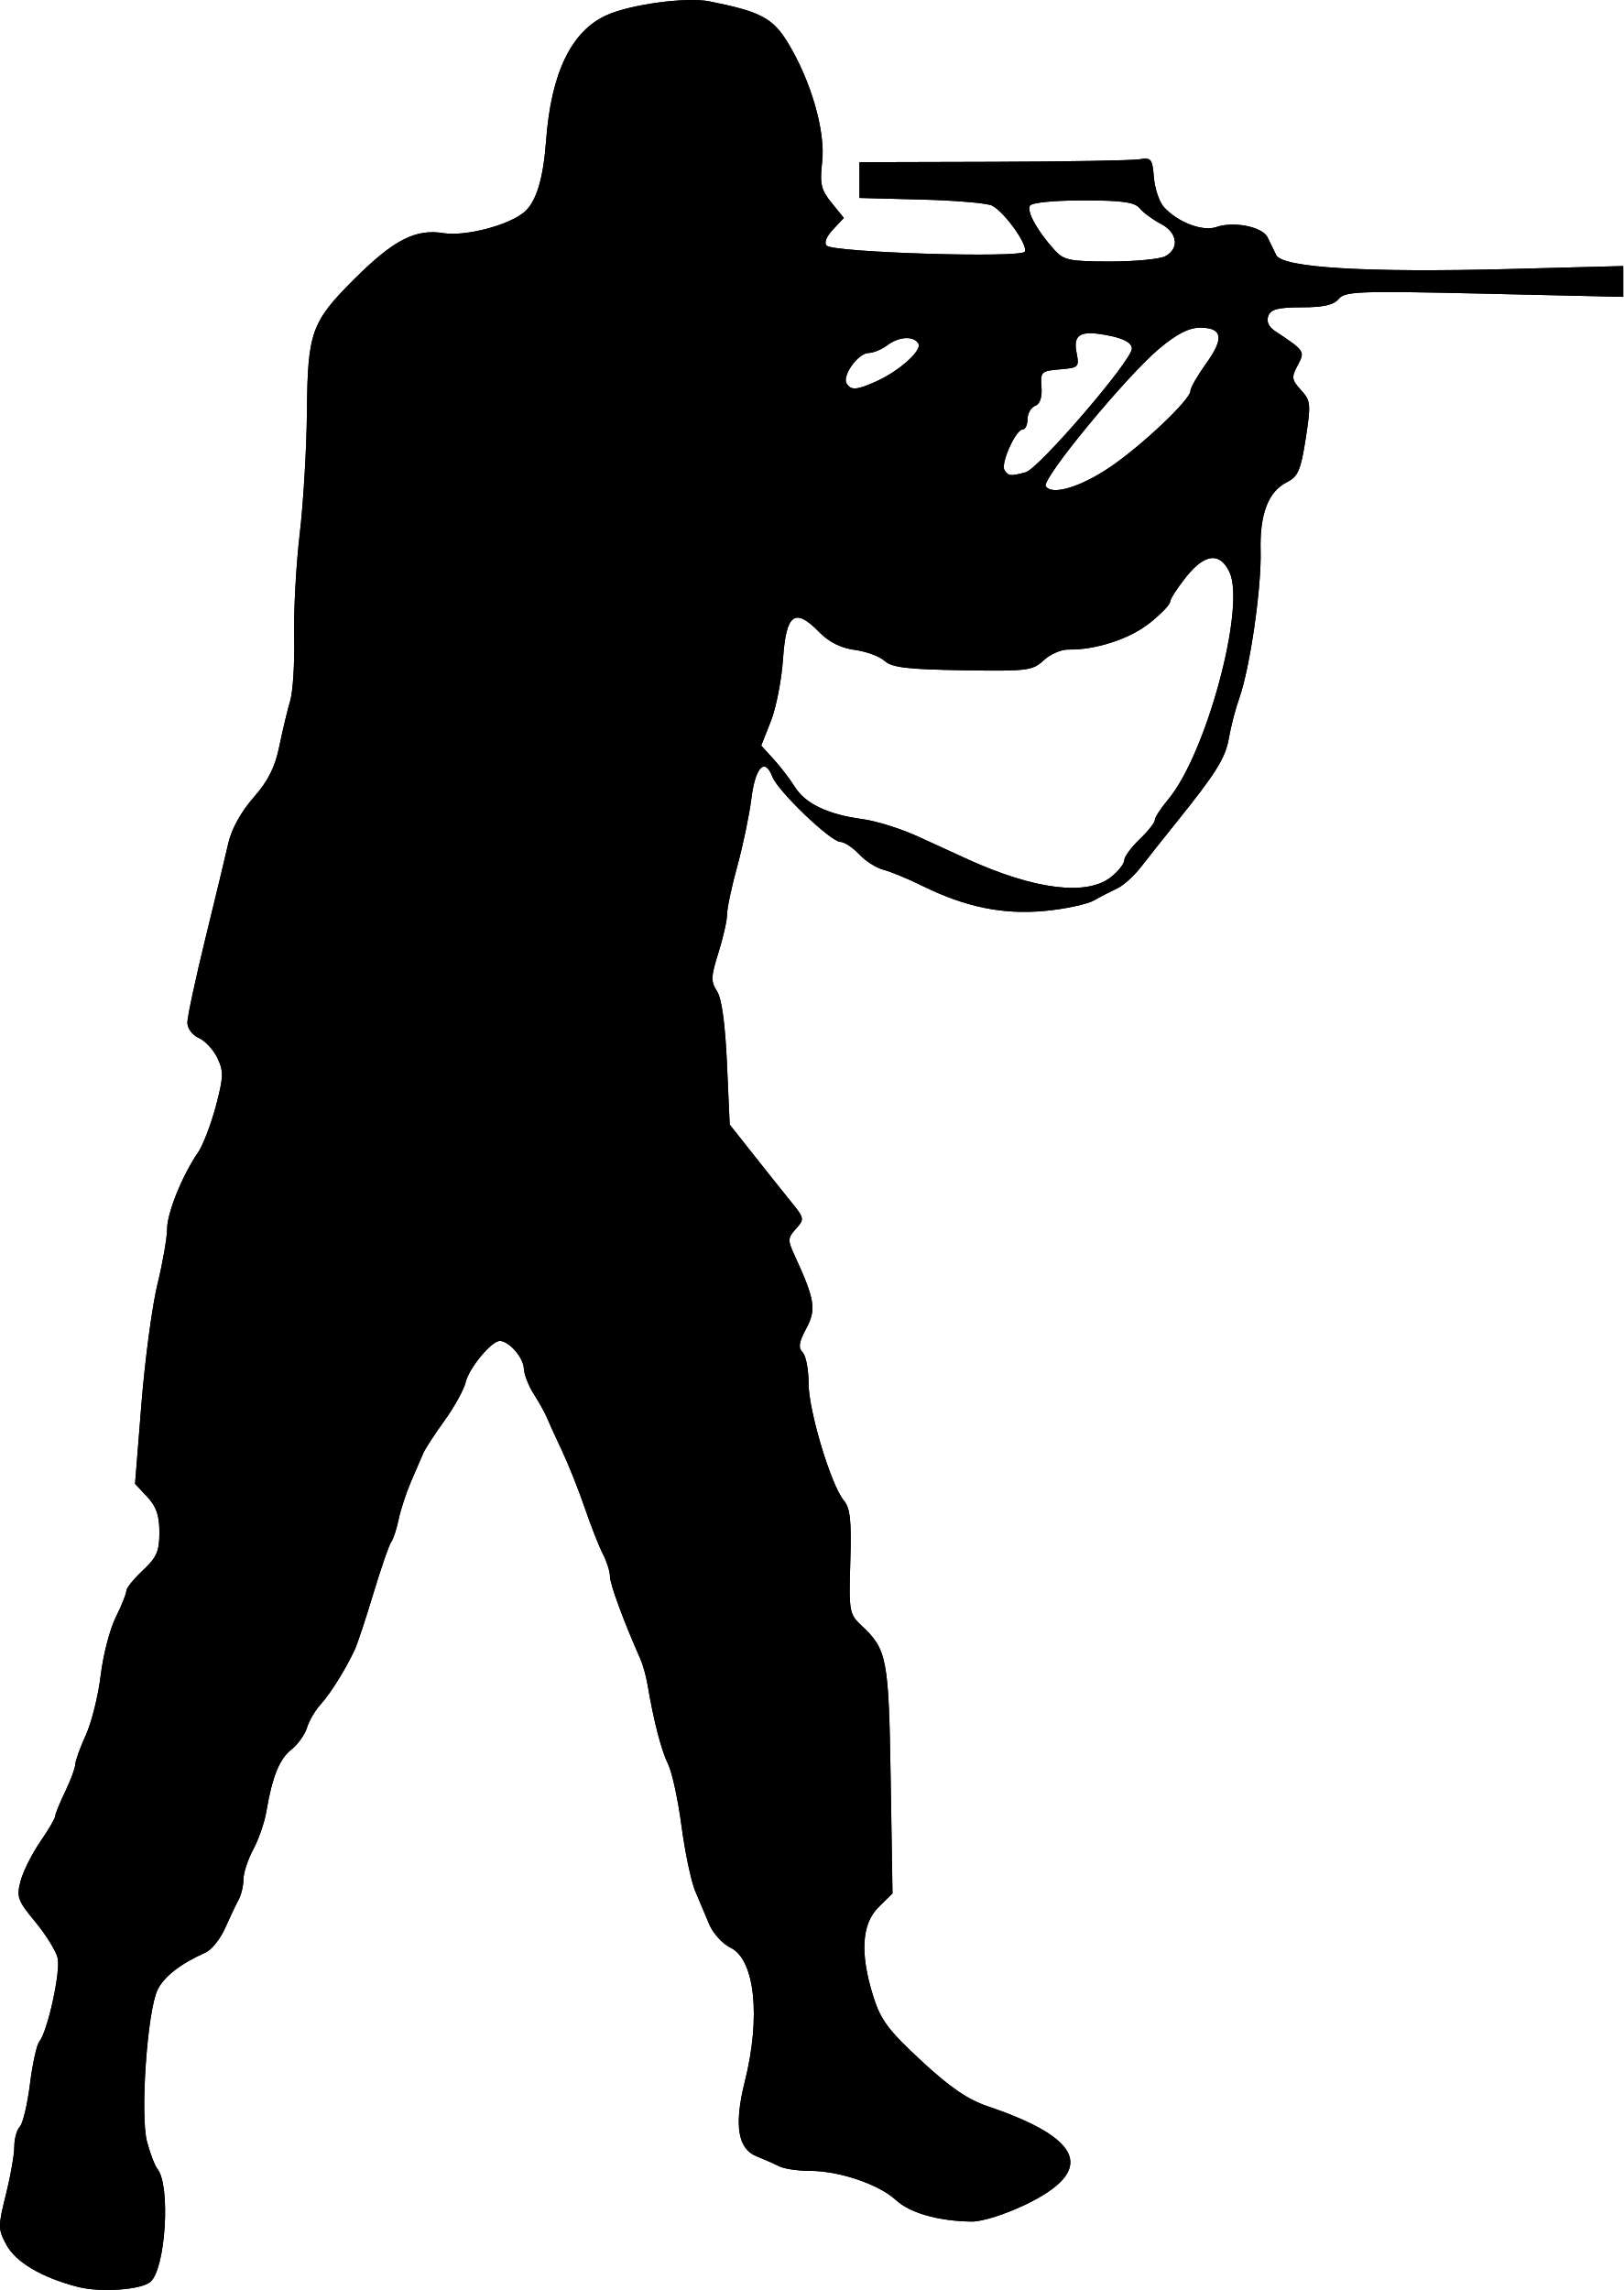
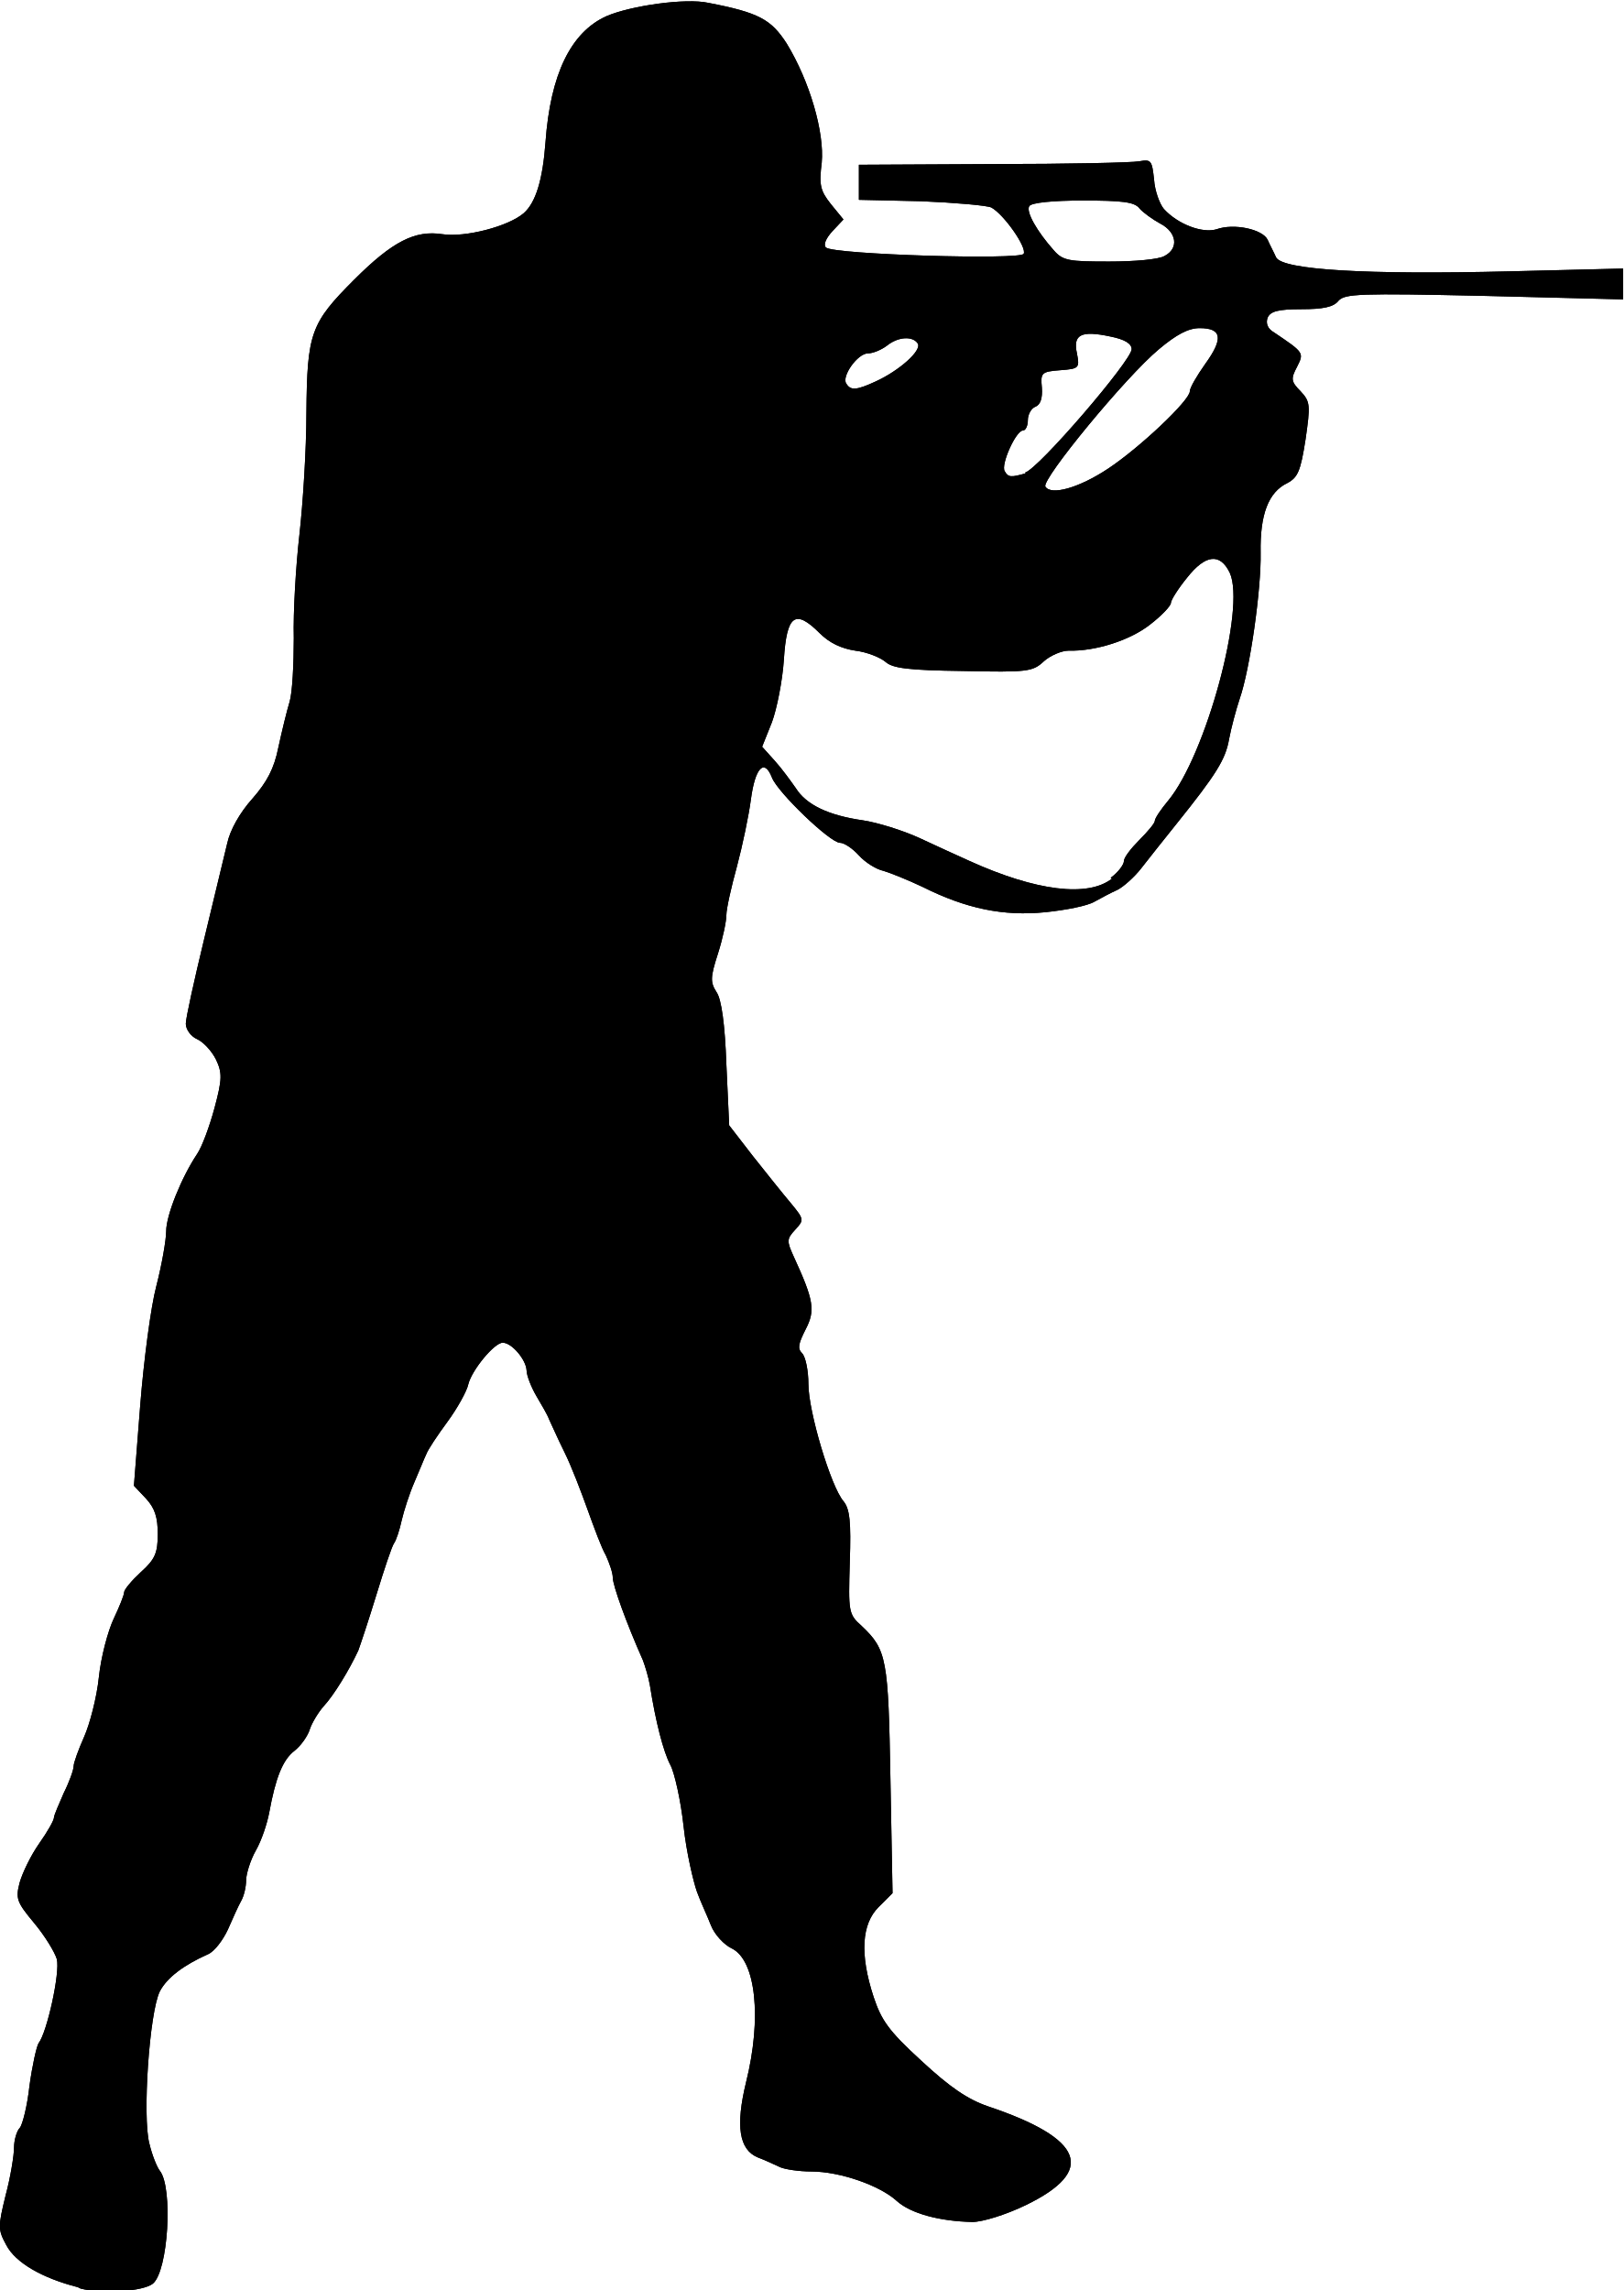
- <svg xmlns="http://www.w3.org/2000/svg" id="svg2367" viewBox="0 0 231.51 326.59" version="1.0">
-   <path id="path2376" style="fill:#000000" d="m11.118 326.15c-5.116-1.31-8.87-3.52-10.206-6-1.201-2.23-1.206-2.64-0.073-7.15 0.661-2.63 1.202-5.72 1.202-6.85 0-1.14 0.352-2.42 0.783-2.85 0.431-0.43 1.081-3.16 1.445-6.05 0.364-2.9 0.963-5.64 1.33-6.08 1.203-1.46 3.088-10.08 2.615-11.96-0.254-1.01-1.695-3.33-3.202-5.15-2.496-3.01-2.681-3.53-2.075-5.8 0.366-1.37 1.621-3.88 2.789-5.58 1.168-1.69 2.135-3.35 2.149-3.68 0.013-0.33 0.656-1.9 1.428-3.5 0.771-1.6 1.414-3.33 1.427-3.85 0.014-0.52 0.697-2.42 1.518-4.22 0.821-1.81 1.772-5.63 2.113-8.5 0.342-2.87 1.304-6.59 2.138-8.26 0.835-1.68 1.517-3.38 1.517-3.78s1.062-1.72 2.36-2.93c1.976-1.85 2.36-2.73 2.36-5.42 0-2.4-0.444-3.7-1.738-5.07l-1.739-1.85 0.919-11.46c0.505-6.31 1.533-13.97 2.283-17.03 0.751-3.06 1.365-6.58 1.365-7.82 0-2.3 2.173-7.69 4.428-10.97 0.698-1.02 1.834-3.98 2.526-6.57 1.102-4.14 1.131-4.98 0.234-6.87-0.562-1.18-1.756-2.47-2.653-2.86-0.905-0.4-1.635-1.37-1.641-2.18-0.005-0.8 1.15-6.2 2.567-11.99s2.902-11.96 3.3-13.71c0.444-1.95 1.824-4.43 3.567-6.41 2.097-2.38 3.065-4.31 3.69-7.35 0.466-2.26 1.165-5.19 1.553-6.492 0.388-1.307 0.638-5.392 0.556-9.077-0.082-3.686 0.276-10.296 0.796-14.689 0.519-4.393 0.982-12.236 1.027-17.428 0.099-11.357 0.621-12.809 6.83-18.989 5.543-5.517 8.655-7.114 12.626-6.48 3.159 0.506 9.393-1.127 11.579-3.032 1.684-1.468 2.675-4.739 3.072-10.134 0.715-9.734 3.637-15.738 8.744-17.964 3.492-1.523 11.337-2.561 14.533-1.924 7.27 1.447 9.03 2.365 11.15 5.814 3.32 5.401 5.44 12.689 4.95 17.037-0.36 3.212-0.17 4.018 1.34 5.881l1.75 2.159-1.56 1.663c-0.95 1.01-1.29 1.911-0.88 2.294 1.06 0.983 27.66 1.791 28.24 0.858 0.53-0.864-2.8-5.584-4.65-6.57-0.65-0.35-5.18-0.74-10.05-0.867l-8.87-0.23v-2.548-2.549l19.06-0.053c10.49-0.03 19.88-0.193 20.88-0.363 1.66-0.283 1.84-0.056 2.05 2.595 0.13 1.598 0.77 3.492 1.42 4.209 1.97 2.18 5.53 3.541 7.49 2.859 2.47-0.862 6.57-0.041 7.3 1.464 0.34 0.699 0.9 1.843 1.24 2.542 0.88 1.802 12.9 2.516 33.33 1.98l16.16-0.424v2.197 2.197l-19.79-0.455c-17.87-0.411-19.89-0.338-20.79 0.747-0.72 0.869-2.18 1.201-5.28 1.201-3.35 0-4.4 0.268-4.76 1.218-0.3 0.775 0.04 1.556 0.93 2.147 4.31 2.867 4.33 2.893 3.25 4.915-0.91 1.702-0.86 2.055 0.48 3.523 1.39 1.524 1.43 1.978 0.67 6.92-0.7 4.5-1.1 5.423-2.64 6.193-2.7 1.348-3.93 4.541-3.79 9.86 0.14 5.182-1.51 16.614-3.02 20.9-0.55 1.536-1.22 4.106-1.49 5.696-0.5 2.91-1.79 4.97-7.52 12.1-1.71 2.12-3.95 4.94-4.97 6.27-1.02 1.32-2.56 2.72-3.42 3.11-0.86 0.4-2.36 1.17-3.33 1.73-0.97 0.55-4.13 1.23-7.02 1.5-5.97 0.56-11.32-0.54-17.47-3.57-2.06-1.02-4.57-2.05-5.56-2.3-1-0.25-2.56-1.25-3.46-2.21-0.91-0.97-2.11-1.76-2.66-1.76-1.38 0-8.92-7.23-9.72-9.31-1.07-2.79-2.42-1.37-2.99 3.14-0.29 2.33-1.19 6.64-1.99 9.57-0.81 2.93-1.47 6.04-1.47 6.9s-0.55 3.32-1.23 5.48c-1.08 3.42-1.11 4.12-0.21 5.51 0.68 1.04 1.16 4.6 1.42 10.3l0.39 8.72 3.44 4.35c1.9 2.4 4.31 5.43 5.37 6.73 1.85 2.28 1.87 2.43 0.63 3.79-1.17 1.3-1.19 1.62-0.18 3.8 2.89 6.26 3.12 7.71 1.66 10.41-1.05 1.95-1.17 2.74-0.52 3.4 0.47 0.46 0.85 2.46 0.85 4.43 0 3.9 3.21 14.56 5.04 16.72 0.9 1.07 1.09 2.85 0.91 8.73-0.21 7.13-0.16 7.44 1.65 9.14 3.6 3.38 3.84 4.66 4.11 21.94l0.26 16.21-1.99 1.96c-2.42 2.39-2.67 6.65-0.74 12.76 1.05 3.33 2.14 4.8 6.83 9.14 4.07 3.78 6.64 5.54 9.46 6.49 13.71 4.63 15.46 9.21 5.37 14.05-2.91 1.39-6.17 2.42-7.64 2.4-4.69-0.06-8.81-1.22-10.78-3.05-2.42-2.25-8.09-4.18-12.25-4.18-1.74 0-3.72-0.29-4.41-0.65-0.7-0.35-2.15-0.99-3.22-1.42-2.71-1.06-3.25-4.47-1.69-10.68 2.31-9.22 1.43-17.41-2.04-19.08-1.11-0.53-2.46-2-3.01-3.26-0.54-1.27-1.462-3.45-2.043-4.85s-1.455-5.57-1.943-9.28-1.348-7.66-1.912-8.79c-0.958-1.92-2.078-6.25-2.931-11.34-0.201-1.2-0.656-2.83-1.01-3.63-2.385-5.38-4.34-10.68-4.344-11.78-0.003-0.71-0.455-2.15-1.006-3.21-0.551-1.05-1.708-3.99-2.572-6.53s-2.343-6.25-3.287-8.25-1.912-4.12-2.152-4.72c-0.239-0.6-1.061-2.07-1.826-3.27s-1.415-2.86-1.444-3.7c-0.054-1.55-2.127-3.92-3.424-3.92-1.198 0-4.402 3.87-4.877 5.9-0.246 1.04-1.597 3.49-3.002 5.44s-2.765 4.03-3.021 4.63c-0.257 0.6-1.035 2.4-1.73 4-0.694 1.59-1.501 4.05-1.792 5.44-0.291 1.4-0.774 2.87-1.073 3.27s-1.431 3.67-2.516 7.26c-1.085 3.6-2.271 7.19-2.636 7.99-1.254 2.75-3.491 6.35-4.901 7.89-0.777 0.85-1.658 2.35-1.957 3.34-0.3 0.98-1.294 2.38-2.21 3.1-1.712 1.34-2.744 3.89-3.576 8.82-0.261 1.56-1.106 4-1.876 5.44-0.771 1.44-1.401 3.36-1.401 4.27s-0.311 2.22-0.691 2.91c-0.38 0.7-1.247 2.52-1.927 4.05-0.679 1.53-1.921 3.09-2.758 3.46-3.565 1.58-5.943 3.43-6.869 5.33-1.474 3.03-2.504 17.92-1.5 21.68 0.449 1.68 1.111 3.41 1.47 3.85 1.933 2.36 1.178 14.34-1.017 16.14-1.37 1.13-7.124 1.52-10.308 0.7zm147.31-201.05c1.05-0.82 1.91-1.91 1.91-2.4 0-0.5 0.98-1.84 2.18-2.99s2.18-2.39 2.18-2.75c0-0.37 0.85-1.68 1.89-2.92 5.44-6.46 11.11-27.488 8.76-32.452-1.36-2.876-3.49-2.65-6.15 0.652-1.28 1.592-2.32 3.212-2.32 3.601 0 0.39-1.33 1.763-2.96 3.051-2.84 2.248-7.71 3.825-11.56 3.743-1-0.021-2.58 0.671-3.51 1.537-1.59 1.475-2.33 1.566-11.54 1.418-7.89-0.127-10.1-0.391-11.14-1.332-0.71-0.646-2.63-1.354-4.27-1.573-1.98-0.266-3.66-1.111-5.07-2.546-3.46-3.544-4.71-2.621-5.15 3.801-0.2 2.991-0.98 7-1.74 8.92l-1.37 3.47 1.79 1.97c0.99 1.09 2.34 2.85 3.01 3.93 1.47 2.37 4.72 3.93 9.58 4.58 1.99 0.26 5.59 1.39 7.98 2.49 2.4 1.1 5.62 2.58 7.16 3.28 9.49 4.3 16.91 5.22 20.34 2.52zm-0.27-58.376c4.52-3.016 11.62-9.717 11.62-10.962 0-0.453 1.01-2.21 2.23-3.903 2.61-3.601 2.36-5.126-0.83-5.126-1.61 0-3.33 0.877-5.84 2.977-4.7 3.937-16.82 18.62-16.19 19.628 0.83 1.343 4.83 0.184 9.01-2.614zm-11.88 0.631c1.87-0.501 15.15-15.954 15.15-17.624 0-0.795-0.98-1.385-3.04-1.819-4.21-0.888-5.39-0.311-4.85 2.375 0.41 2.068 0.31 2.167-2.37 2.388-2.66 0.218-2.8 0.351-2.63 2.515 0.11 1.478-0.21 2.432-0.91 2.7-0.6 0.229-1.08 1.079-1.08 1.891 0 0.811-0.32 1.475-0.7 1.475-0.98 0-3.16 4.854-2.59 5.772 0.53 0.87 0.87 0.906 3.02 0.327zm-21.31-12.961c3.31-1.49 6.6-4.45 6.01-5.403-0.69-1.126-2.77-1.005-4.45 0.26-0.77 0.586-1.97 1.077-2.66 1.089-1.48 0.028-3.8 3.255-3.12 4.348 0.62 1.014 1.44 0.957 4.22-0.294zm41.23-17.853c2.06-1.101 1.74-3.397-0.65-4.628-1.12-0.583-2.47-1.572-2.99-2.197-0.74-0.891-2.49-1.137-8.07-1.137-4.17 0-7.33 0.314-7.6 0.758-0.5 0.807 1.07 3.634 3.51 6.322 1.33 1.46 2.17 1.634 7.94 1.634 3.55 0 7.09-0.339 7.86-0.752z" />
-   <path id="path7331" style="fill:#000000" d="m11.118 326.15c-5.116-1.31-8.87-3.52-10.206-6-1.201-2.23-1.206-2.64-0.073-7.15 0.661-2.63 1.202-5.72 1.202-6.85 0-1.14 0.352-2.42 0.783-2.85 0.431-0.43 1.081-3.16 1.445-6.05 0.364-2.9 0.963-5.64 1.33-6.08 1.203-1.46 3.088-10.08 2.615-11.96-0.254-1.01-1.695-3.33-3.202-5.15-2.496-3.01-2.681-3.53-2.075-5.8 0.366-1.37 1.621-3.88 2.789-5.58 1.168-1.69 2.135-3.35 2.149-3.68 0.013-0.33 0.656-1.9 1.428-3.5 0.771-1.6 1.414-3.33 1.427-3.85 0.014-0.52 0.697-2.42 1.518-4.22 0.821-1.81 1.772-5.63 2.113-8.5 0.342-2.87 1.304-6.59 2.138-8.26 0.835-1.68 1.517-3.38 1.517-3.78s1.062-1.72 2.36-2.93c1.976-1.85 2.36-2.73 2.36-5.42 0-2.4-0.444-3.7-1.738-5.07l-1.739-1.85 0.919-11.46c0.505-6.31 1.533-13.97 2.283-17.03 0.751-3.06 1.365-6.58 1.365-7.82 0-2.3 2.173-7.69 4.428-10.97 0.698-1.02 1.834-3.98 2.526-6.57 1.102-4.14 1.131-4.98 0.234-6.87-0.562-1.18-1.756-2.47-2.653-2.86-0.905-0.4-1.635-1.37-1.641-2.18-0.005-0.8 1.15-6.2 2.567-11.99s2.902-11.96 3.3-13.71c0.444-1.95 1.824-4.43 3.567-6.41 2.097-2.38 3.065-4.31 3.69-7.35 0.466-2.26 1.165-5.19 1.553-6.492 0.388-1.307 0.638-5.392 0.556-9.077-0.082-3.686 0.276-10.296 0.796-14.689 0.519-4.393 0.982-12.236 1.027-17.428 0.099-11.357 0.621-12.809 6.83-18.989 5.543-5.517 8.655-7.114 12.626-6.48 3.159 0.506 9.393-1.127 11.579-3.032 1.684-1.468 2.675-4.739 3.072-10.134 0.715-9.734 3.637-15.738 8.744-17.964 3.492-1.523 11.337-2.561 14.533-1.924 7.27 1.447 9.03 2.365 11.15 5.814 3.32 5.401 5.44 12.689 4.95 17.037-0.36 3.212-0.17 4.018 1.34 5.881l1.75 2.159-1.56 1.663c-0.95 1.01-1.29 1.911-0.88 2.294 1.06 0.983 27.66 1.791 28.24 0.858 0.53-0.864-2.8-5.584-4.65-6.57-0.65-0.35-5.18-0.74-10.05-0.867l-8.87-0.23v-2.548-2.549l19.06-0.053c10.49-0.03 19.88-0.193 20.88-0.363 1.66-0.283 1.84-0.056 2.05 2.595 0.13 1.598 0.77 3.492 1.42 4.209 1.97 2.18 5.53 3.541 7.49 2.859 2.47-0.862 6.57-0.041 7.3 1.464 0.34 0.699 0.9 1.843 1.24 2.542 0.88 1.802 12.9 2.516 33.33 1.98l16.16-0.424v2.197 2.197l-19.79-0.455c-17.87-0.411-19.89-0.338-20.79 0.747-0.72 0.869-2.18 1.201-5.28 1.201-3.35 0-4.4 0.268-4.76 1.218-0.3 0.775 0.04 1.556 0.93 2.147 4.31 2.867 4.33 2.893 3.25 4.915-0.91 1.702-0.86 2.055 0.48 3.523 1.39 1.524 1.43 1.978 0.67 6.92-0.7 4.5-1.1 5.423-2.64 6.193-2.7 1.348-3.93 4.541-3.79 9.86 0.14 5.182-1.51 16.614-3.02 20.9-0.55 1.536-1.22 4.106-1.49 5.696-0.5 2.91-1.79 4.97-7.52 12.1-1.71 2.12-3.95 4.94-4.97 6.27-1.02 1.32-2.56 2.72-3.42 3.11-0.86 0.4-2.36 1.17-3.33 1.73-0.97 0.55-4.13 1.23-7.02 1.5-5.97 0.56-11.32-0.54-17.47-3.57-2.06-1.02-4.57-2.05-5.56-2.3-1-0.25-2.56-1.25-3.46-2.21-0.91-0.97-2.11-1.76-2.66-1.76-1.38 0-8.92-7.23-9.72-9.31-1.07-2.79-2.42-1.37-2.99 3.14-0.29 2.33-1.19 6.64-1.99 9.57-0.81 2.93-1.47 6.04-1.47 6.9s-0.55 3.32-1.23 5.48c-1.08 3.42-1.11 4.12-0.21 5.51 0.68 1.04 1.16 4.6 1.42 10.3l0.39 8.72 3.44 4.35c1.9 2.4 4.31 5.43 5.37 6.73 1.85 2.28 1.87 2.43 0.63 3.79-1.17 1.3-1.19 1.62-0.18 3.8 2.89 6.26 3.12 7.71 1.66 10.41-1.05 1.95-1.17 2.74-0.52 3.4 0.47 0.46 0.85 2.46 0.85 4.43 0 3.9 3.21 14.56 5.04 16.72 0.9 1.07 1.09 2.85 0.91 8.73-0.21 7.13-0.16 7.44 1.65 9.14 3.6 3.38 3.84 4.66 4.11 21.94l0.26 16.21-1.99 1.96c-2.42 2.39-2.67 6.65-0.74 12.76 1.05 3.33 2.14 4.8 6.83 9.14 4.07 3.78 6.64 5.54 9.46 6.49 13.71 4.63 15.46 9.21 5.37 14.05-2.91 1.39-6.17 2.42-7.64 2.4-4.69-0.06-8.81-1.22-10.78-3.05-2.42-2.25-8.09-4.18-12.25-4.18-1.74 0-3.72-0.29-4.41-0.65-0.7-0.35-2.15-0.99-3.22-1.42-2.71-1.06-3.25-4.47-1.69-10.68 2.31-9.22 1.43-17.41-2.04-19.08-1.11-0.53-2.46-2-3.01-3.26-0.54-1.27-1.462-3.45-2.043-4.85s-1.455-5.57-1.943-9.28-1.348-7.66-1.912-8.79c-0.958-1.92-2.078-6.25-2.931-11.34-0.201-1.2-0.656-2.83-1.01-3.63-2.385-5.38-4.34-10.68-4.344-11.78-0.003-0.71-0.455-2.15-1.006-3.21-0.551-1.05-1.708-3.99-2.572-6.53s-2.343-6.25-3.287-8.25-1.912-4.12-2.152-4.72c-0.239-0.6-1.061-2.07-1.826-3.27s-1.415-2.86-1.444-3.7c-0.054-1.55-2.127-3.92-3.424-3.92-1.198 0-4.402 3.87-4.877 5.9-0.246 1.04-1.597 3.49-3.002 5.44s-2.765 4.03-3.021 4.63c-0.257 0.6-1.035 2.4-1.73 4-0.694 1.59-1.501 4.05-1.792 5.44-0.291 1.4-0.774 2.87-1.073 3.27s-1.431 3.67-2.516 7.26c-1.085 3.6-2.271 7.19-2.636 7.99-1.254 2.75-3.491 6.35-4.901 7.89-0.777 0.85-1.658 2.35-1.957 3.34-0.3 0.98-1.294 2.38-2.21 3.1-1.712 1.34-2.744 3.89-3.576 8.82-0.261 1.56-1.106 4-1.876 5.44-0.771 1.44-1.401 3.36-1.401 4.27s-0.311 2.22-0.691 2.91c-0.38 0.7-1.247 2.52-1.927 4.05-0.679 1.53-1.921 3.09-2.758 3.46-3.565 1.58-5.943 3.43-6.869 5.33-1.474 3.03-2.504 17.92-1.5 21.68 0.449 1.68 1.111 3.41 1.47 3.85 1.933 2.36 1.178 14.34-1.017 16.14-1.37 1.13-7.124 1.52-10.308 0.7zm147.31-201.05c1.05-0.82 1.91-1.91 1.91-2.4 0-0.5 0.98-1.84 2.18-2.99s2.18-2.39 2.18-2.75c0-0.37 0.85-1.68 1.89-2.92 5.44-6.46 11.11-27.488 8.76-32.452-1.36-2.876-3.49-2.65-6.15 0.652-1.28 1.592-2.32 3.212-2.32 3.601 0 0.39-1.33 1.763-2.96 3.051-2.84 2.248-7.71 3.825-11.56 3.743-1-0.021-2.58 0.671-3.51 1.537-1.59 1.475-2.33 1.566-11.54 1.418-7.89-0.127-10.1-0.391-11.14-1.332-0.71-0.646-2.63-1.354-4.27-1.573-1.98-0.266-3.66-1.111-5.07-2.546-3.46-3.544-4.71-2.621-5.15 3.801-0.2 2.991-0.98 7-1.74 8.92l-1.37 3.47 1.79 1.97c0.99 1.09 2.34 2.85 3.01 3.93 1.47 2.37 4.72 3.93 9.58 4.58 1.99 0.26 5.59 1.39 7.98 2.49 2.4 1.1 5.62 2.58 7.16 3.28 9.49 4.3 16.91 5.22 20.34 2.52zm-0.27-58.376c4.52-3.016 11.62-9.717 11.62-10.962 0-0.453 1.01-2.21 2.23-3.903 2.61-3.601 2.36-5.126-0.83-5.126-1.61 0-3.33 0.877-5.84 2.977-4.7 3.937-16.82 18.62-16.19 19.628 0.83 1.343 4.83 0.184 9.01-2.614zm-11.88 0.631c1.87-0.501 15.15-15.954 15.15-17.624 0-0.795-0.98-1.385-3.04-1.819-4.21-0.888-5.39-0.311-4.85 2.375 0.41 2.068 0.31 2.167-2.37 2.388-2.66 0.218-2.8 0.351-2.63 2.515 0.11 1.478-0.21 2.432-0.91 2.7-0.6 0.229-1.08 1.079-1.08 1.891 0 0.811-0.32 1.475-0.7 1.475-0.98 0-3.16 4.854-2.59 5.772 0.53 0.87 0.87 0.906 3.02 0.327zm-21.31-12.961c3.31-1.49 6.6-4.45 6.01-5.403-0.69-1.126-2.77-1.005-4.45 0.26-0.77 0.586-1.97 1.077-2.66 1.089-1.48 0.028-3.8 3.255-3.12 4.348 0.62 1.014 1.44 0.957 4.22-0.294zm41.23-17.853c2.06-1.101 1.74-3.397-0.65-4.628-1.12-0.583-2.47-1.572-2.99-2.197-0.74-0.891-2.49-1.137-8.07-1.137-4.17 0-7.33 0.314-7.6 0.758-0.5 0.807 1.07 3.634 3.51 6.322 1.33 1.46 2.17 1.634 7.94 1.634 3.55 0 7.09-0.339 7.86-0.752z" />
+ <svg xmlns="http://www.w3.org/2000/svg" viewBox="0 0 231.5 326.6">
+   <path d="m11.1 326.2c-5.1-1.3-8.9-3.5-10.2-6-1.2-2.2-1.2-2.6-0.1-7.1 0.7-2.6 1.2-5.7 1.2-6.8 0-1.1 0.4-2.4 0.8-2.8 0.4-0.4 1.1-3.2 1.4-6 0.4-2.9 1-5.6 1.3-6.1 1.2-1.5 3.1-10.1 2.6-12-0.3-1-1.7-3.3-3.2-5.1-2.5-3-2.7-3.5-2.1-5.8 0.4-1.4 1.6-3.9 2.8-5.6 1.2-1.7 2.1-3.3 2.1-3.7 0-0.3 0.7-1.9 1.4-3.5 0.8-1.6 1.4-3.3 1.4-3.8 0-0.5 0.7-2.4 1.5-4.2 0.8-1.8 1.8-5.6 2.1-8.5 0.3-2.9 1.3-6.6 2.1-8.3 0.8-1.7 1.5-3.4 1.5-3.8s1.1-1.7 2.4-2.9c2-1.8 2.4-2.7 2.4-5.4 0-2.4-0.4-3.7-1.7-5.1l-1.7-1.8 0.9-11.5c0.5-6.3 1.5-14 2.3-17 0.8-3.1 1.4-6.6 1.4-7.8 0-2.3 2.2-7.7 4.4-11 0.7-1 1.8-4 2.5-6.6 1.1-4.1 1.1-5 0.2-6.9-0.6-1.2-1.8-2.5-2.7-2.9-0.9-0.4-1.6-1.4-1.6-2.2 0-0.8 1.2-6.2 2.6-12s2.9-12 3.3-13.7c0.4-1.9 1.8-4.4 3.6-6.4 2.1-2.4 3.1-4.3 3.7-7.3 0.5-2.3 1.2-5.2 1.6-6.5 0.4-1.3 0.6-5.4 0.6-9.1-0.1-3.7 0.3-10.3 0.8-14.7 0.5-4.4 1-12.2 1-17.4 0.1-11.4 0.6-12.8 6.8-19 5.5-5.5 8.7-7.1 12.6-6.5 3.2 0.5 9.4-1.1 11.6-3 1.7-1.5 2.7-4.7 3.1-10.1 0.7-9.7 3.6-15.7 8.7-18 3.5-1.5 11.3-2.6 14.5-1.9 7.3 1.4 9 2.4 11.2 5.8 3.3 5.4 5.4 12.7 5 17-0.4 3.2-0.2 4 1.3 5.9l1.8 2.2-1.6 1.7c-0.9 1-1.3 1.9-0.9 2.3 1.1 1 27.7 1.8 28.2 0.9 0.5-0.9-2.8-5.6-4.6-6.6-0.6-0.3-5.2-0.7-10-0.9l-8.9-0.2v-2.5-2.5l19.1-0.1c10.5 0 19.9-0.2 20.9-0.4 1.7-0.3 1.8-0.1 2.1 2.6 0.1 1.6 0.8 3.5 1.4 4.2 2 2.2 5.5 3.5 7.5 2.9 2.5-0.9 6.6 0 7.3 1.5 0.3 0.7 0.9 1.8 1.2 2.5 0.9 1.8 12.9 2.5 33.3 2l16.2-0.4v2.2 2.2l-19.8-0.5c-17.9-0.4-19.9-0.3-20.8 0.7-0.7 0.9-2.2 1.2-5.3 1.2-3.3 0-4.4 0.3-4.8 1.2-0.3 0.8 0 1.6 0.9 2.1 4.3 2.9 4.3 2.9 3.3 4.9-0.9 1.7-0.9 2.1 0.5 3.5 1.4 1.5 1.4 2 0.7 6.9-0.7 4.5-1.1 5.4-2.6 6.2-2.7 1.3-3.9 4.5-3.8 9.9 0.1 5.2-1.5 16.6-3 20.9-0.5 1.5-1.2 4.1-1.5 5.7-0.5 2.9-1.8 5-7.5 12.1-1.7 2.1-3.9 4.9-5 6.3-1 1.3-2.6 2.7-3.4 3.1-0.9 0.4-2.4 1.2-3.3 1.7-1 0.6-4.1 1.2-7 1.5-6 0.6-11.3-0.5-17.5-3.6-2.1-1-4.6-2-5.6-2.3-1-0.2-2.6-1.2-3.5-2.2-0.9-1-2.1-1.8-2.7-1.8-1.4 0-8.9-7.2-9.7-9.3-1.1-2.8-2.4-1.4-3 3.1-0.3 2.3-1.2 6.6-2 9.6-0.8 2.9-1.5 6-1.5 6.9s-0.5 3.3-1.2 5.5c-1.1 3.4-1.1 4.1-0.2 5.5 0.7 1 1.2 4.6 1.4 10.3l0.4 8.7 3.4 4.4c1.9 2.4 4.3 5.4 5.4 6.7 1.9 2.3 1.9 2.4 0.6 3.8-1.2 1.3-1.2 1.6-0.2 3.8 2.9 6.3 3.1 7.7 1.7 10.4-1 2-1.2 2.7-0.5 3.4 0.5 0.5 0.9 2.5 0.9 4.4 0 3.9 3.2 14.6 5 16.7 0.9 1.1 1.1 2.9 0.9 8.7-0.2 7.1-0.2 7.4 1.7 9.1 3.6 3.4 3.8 4.7 4.1 21.9l0.3 16.2-2 2c-2.4 2.4-2.7 6.7-0.7 12.8 1.1 3.3 2.1 4.8 6.8 9.1 4.1 3.8 6.6 5.5 9.5 6.5 13.7 4.6 15.5 9.2 5.4 14.1-2.9 1.4-6.2 2.4-7.6 2.4-4.7-0.1-8.8-1.2-10.8-3-2.4-2.2-8.1-4.2-12.2-4.2-1.7 0-3.7-0.3-4.4-0.6-0.7-0.3-2.1-1-3.2-1.4-2.7-1.1-3.2-4.5-1.7-10.7 2.3-9.2 1.4-17.4-2-19.1-1.1-0.5-2.5-2-3-3.3-0.5-1.3-1.5-3.4-2-4.8s-1.5-5.6-1.9-9.3-1.3-7.7-1.9-8.8c-1-1.9-2.1-6.2-2.9-11.3-0.2-1.2-0.7-2.8-1-3.6-2.4-5.4-4.3-10.7-4.3-11.8 0-0.7-0.5-2.1-1-3.2-0.6-1-1.7-4-2.6-6.5s-2.3-6.2-3.3-8.2-1.9-4.1-2.2-4.7c-0.2-0.6-1.1-2.1-1.8-3.3s-1.4-2.9-1.4-3.7c-0.1-1.5-2.1-3.9-3.4-3.9-1.2 0-4.4 3.9-4.9 5.9-0.2 1-1.6 3.5-3 5.4s-2.8 4-3 4.6c-0.3 0.6-1 2.4-1.7 4-0.7 1.6-1.5 4.1-1.8 5.4-0.3 1.4-0.8 2.9-1.1 3.3s-1.4 3.7-2.5 7.3c-1.1 3.6-2.3 7.2-2.6 8-1.3 2.8-3.5 6.4-4.9 7.9-0.8 0.9-1.7 2.4-2 3.3-0.3 1-1.3 2.4-2.2 3.1-1.7 1.3-2.7 3.9-3.6 8.8-0.3 1.6-1.1 4-1.9 5.4-0.8 1.4-1.4 3.4-1.4 4.3s-0.3 2.2-0.7 2.9c-0.4 0.7-1.2 2.5-1.9 4.1-0.7 1.5-1.9 3.1-2.8 3.5-3.6 1.6-5.9 3.4-6.9 5.3-1.5 3-2.5 17.9-1.5 21.7 0.4 1.7 1.1 3.4 1.5 3.9 1.9 2.4 1.2 14.3-1 16.1-1.4 1.1-7.1 1.5-10.3 0.7zm147.3-201c1.1-0.8 1.9-1.9 1.9-2.4 0-0.5 1-1.8 2.2-3s2.2-2.4 2.2-2.7c0-0.4 0.9-1.7 1.9-2.9 5.4-6.5 11.1-27.5 8.8-32.5-1.4-2.9-3.5-2.6-6.1 0.7-1.3 1.6-2.3 3.2-2.3 3.6 0 0.4-1.3 1.8-3 3.1-2.8 2.2-7.7 3.8-11.6 3.7-1 0-2.6 0.7-3.5 1.5-1.6 1.5-2.3 1.6-11.5 1.4-7.9-0.1-10.1-0.4-11.1-1.3-0.7-0.6-2.6-1.4-4.3-1.6-2-0.3-3.7-1.1-5.1-2.5-3.5-3.5-4.7-2.6-5.1 3.8-0.2 3-1 7-1.7 8.9l-1.4 3.5 1.8 2c1 1.1 2.3 2.9 3 3.9 1.5 2.4 4.7 3.9 9.6 4.6 2 0.3 5.6 1.4 8 2.5 2.4 1.1 5.6 2.6 7.2 3.3 9.5 4.3 16.9 5.2 20.3 2.5zm-0.3-58.4c4.5-3 11.6-9.7 11.6-11 0-0.5 1-2.2 2.2-3.9 2.6-3.6 2.4-5.1-0.8-5.1-1.6 0-3.3 0.9-5.8 3-4.7 3.9-16.8 18.6-16.2 19.6 0.8 1.3 4.8 0.2 9-2.6zm-11.9 0.6c1.9-0.5 15.2-16 15.2-17.6 0-0.8-1-1.4-3-1.8-4.2-0.9-5.4-0.3-4.8 2.4 0.4 2.1 0.3 2.2-2.4 2.4-2.7 0.2-2.8 0.4-2.6 2.5 0.1 1.5-0.2 2.4-0.9 2.7-0.6 0.2-1.1 1.1-1.1 1.9 0 0.8-0.3 1.5-0.7 1.5-1 0-3.2 4.9-2.6 5.8 0.5 0.9 0.9 0.9 3 0.3zm-21.3-13c3.3-1.5 6.6-4.4 6-5.4-0.7-1.1-2.8-1-4.4 0.3-0.8 0.6-2 1.1-2.7 1.1-1.5 0-3.8 3.3-3.1 4.3 0.6 1 1.4 1 4.2-0.3zm41.2-17.9c2.1-1.1 1.7-3.4-0.6-4.6-1.1-0.6-2.5-1.6-3-2.2-0.7-0.9-2.5-1.1-8.1-1.1-4.2 0-7.3 0.3-7.6 0.8-0.5 0.8 1.1 3.6 3.5 6.3 1.3 1.5 2.2 1.6 7.9 1.6 3.6 0 7.1-0.3 7.9-0.8z" />
+   <path d="m11.1 326.2c-5.1-1.3-8.9-3.5-10.2-6-1.2-2.2-1.2-2.6-0.1-7.1 0.7-2.6 1.2-5.7 1.2-6.8 0-1.1 0.4-2.4 0.8-2.8 0.4-0.4 1.1-3.2 1.4-6 0.4-2.9 1-5.6 1.3-6.1 1.2-1.5 3.1-10.1 2.6-12-0.3-1-1.7-3.3-3.2-5.1-2.5-3-2.7-3.5-2.1-5.8 0.4-1.4 1.6-3.9 2.8-5.6 1.2-1.7 2.1-3.3 2.1-3.7 0-0.3 0.7-1.9 1.4-3.5 0.8-1.6 1.4-3.3 1.4-3.8 0-0.5 0.7-2.4 1.5-4.2 0.8-1.8 1.8-5.6 2.1-8.5 0.3-2.9 1.3-6.6 2.1-8.3 0.8-1.7 1.5-3.4 1.5-3.8s1.1-1.7 2.4-2.9c2-1.8 2.4-2.7 2.4-5.4 0-2.4-0.4-3.7-1.7-5.1l-1.7-1.8 0.9-11.5c0.5-6.3 1.5-14 2.3-17 0.8-3.1 1.4-6.6 1.4-7.8 0-2.3 2.2-7.7 4.4-11 0.7-1 1.8-4 2.5-6.6 1.1-4.1 1.1-5 0.2-6.9-0.6-1.2-1.8-2.5-2.7-2.9-0.9-0.4-1.6-1.4-1.6-2.2 0-0.8 1.2-6.2 2.6-12s2.9-12 3.3-13.7c0.4-1.9 1.8-4.4 3.6-6.4 2.1-2.4 3.1-4.3 3.7-7.3 0.5-2.3 1.2-5.2 1.6-6.5 0.4-1.3 0.6-5.4 0.6-9.1-0.1-3.7 0.3-10.3 0.8-14.7 0.5-4.4 1-12.2 1-17.4 0.1-11.4 0.6-12.8 6.8-19 5.5-5.5 8.7-7.1 12.6-6.5 3.2 0.5 9.4-1.1 11.6-3 1.7-1.5 2.7-4.7 3.1-10.1 0.7-9.7 3.6-15.7 8.7-18 3.5-1.5 11.3-2.6 14.5-1.9 7.3 1.4 9 2.4 11.2 5.8 3.3 5.4 5.4 12.7 5 17-0.4 3.2-0.2 4 1.3 5.9l1.8 2.2-1.6 1.7c-0.9 1-1.3 1.9-0.9 2.3 1.1 1 27.7 1.8 28.2 0.9 0.5-0.9-2.8-5.6-4.6-6.6-0.6-0.3-5.2-0.7-10-0.9l-8.9-0.2v-2.5-2.5l19.1-0.1c10.5 0 19.9-0.2 20.9-0.4 1.7-0.3 1.8-0.1 2.1 2.6 0.1 1.6 0.8 3.5 1.4 4.2 2 2.2 5.5 3.5 7.5 2.9 2.5-0.9 6.6 0 7.3 1.5 0.3 0.7 0.9 1.8 1.2 2.5 0.9 1.8 12.9 2.5 33.3 2l16.2-0.4v2.2 2.2l-19.8-0.5c-17.9-0.4-19.9-0.3-20.8 0.7-0.7 0.9-2.2 1.2-5.3 1.2-3.3 0-4.4 0.3-4.8 1.2-0.3 0.8 0 1.6 0.9 2.1 4.3 2.9 4.3 2.9 3.3 4.9-0.9 1.7-0.9 2.1 0.5 3.5 1.4 1.5 1.4 2 0.7 6.9-0.7 4.5-1.1 5.4-2.6 6.2-2.7 1.3-3.9 4.5-3.8 9.9 0.1 5.2-1.5 16.6-3 20.9-0.5 1.5-1.2 4.1-1.5 5.7-0.5 2.9-1.8 5-7.5 12.1-1.7 2.1-3.9 4.9-5 6.3-1 1.3-2.6 2.7-3.4 3.1-0.9 0.4-2.4 1.2-3.3 1.7-1 0.6-4.1 1.2-7 1.5-6 0.6-11.3-0.5-17.5-3.6-2.1-1-4.6-2-5.6-2.3-1-0.2-2.6-1.2-3.5-2.2-0.9-1-2.1-1.8-2.7-1.8-1.4 0-8.9-7.2-9.7-9.3-1.1-2.8-2.4-1.4-3 3.1-0.3 2.3-1.2 6.6-2 9.6-0.8 2.9-1.5 6-1.5 6.9s-0.5 3.3-1.2 5.5c-1.1 3.4-1.1 4.1-0.2 5.5 0.7 1 1.2 4.6 1.4 10.3l0.4 8.7 3.4 4.4c1.9 2.4 4.3 5.4 5.4 6.7 1.9 2.3 1.9 2.4 0.6 3.8-1.2 1.3-1.2 1.6-0.2 3.8 2.9 6.3 3.1 7.7 1.7 10.4-1 2-1.2 2.7-0.5 3.4 0.5 0.5 0.9 2.5 0.9 4.4 0 3.9 3.2 14.6 5 16.7 0.9 1.1 1.1 2.9 0.9 8.7-0.2 7.1-0.2 7.4 1.7 9.1 3.6 3.4 3.8 4.7 4.1 21.9l0.3 16.2-2 2c-2.4 2.4-2.7 6.7-0.7 12.8 1.1 3.3 2.1 4.8 6.8 9.1 4.1 3.8 6.6 5.5 9.5 6.5 13.7 4.6 15.5 9.2 5.4 14.1-2.9 1.4-6.2 2.4-7.6 2.4-4.7-0.1-8.8-1.2-10.8-3-2.4-2.2-8.1-4.2-12.2-4.2-1.7 0-3.7-0.3-4.4-0.6-0.7-0.3-2.1-1-3.2-1.4-2.7-1.1-3.2-4.5-1.7-10.7 2.3-9.2 1.4-17.4-2-19.1-1.1-0.5-2.5-2-3-3.3-0.5-1.3-1.5-3.4-2-4.8s-1.5-5.6-1.9-9.3-1.3-7.7-1.9-8.8c-1-1.9-2.1-6.2-2.9-11.3-0.2-1.2-0.7-2.8-1-3.6-2.4-5.4-4.3-10.7-4.3-11.8 0-0.7-0.5-2.1-1-3.2-0.6-1-1.7-4-2.6-6.5s-2.3-6.2-3.3-8.2-1.9-4.1-2.2-4.7c-0.2-0.6-1.1-2.1-1.8-3.3s-1.4-2.9-1.4-3.7c-0.1-1.5-2.1-3.9-3.4-3.9-1.2 0-4.4 3.9-4.9 5.9-0.2 1-1.6 3.5-3 5.4s-2.8 4-3 4.6c-0.3 0.6-1 2.4-1.7 4-0.7 1.6-1.5 4.1-1.8 5.4-0.3 1.4-0.8 2.9-1.1 3.3s-1.4 3.7-2.5 7.3c-1.1 3.6-2.3 7.2-2.6 8-1.3 2.8-3.5 6.4-4.9 7.9-0.8 0.9-1.7 2.4-2 3.3-0.3 1-1.3 2.4-2.2 3.1-1.7 1.3-2.7 3.9-3.6 8.8-0.3 1.6-1.1 4-1.9 5.4-0.8 1.4-1.4 3.4-1.4 4.3s-0.3 2.2-0.7 2.9c-0.4 0.7-1.2 2.5-1.9 4.1-0.7 1.5-1.9 3.1-2.8 3.5-3.6 1.6-5.9 3.4-6.9 5.3-1.5 3-2.5 17.9-1.5 21.7 0.4 1.7 1.1 3.4 1.5 3.9 1.9 2.4 1.2 14.3-1 16.1-1.4 1.1-7.1 1.5-10.3 0.7zm147.3-201c1.1-0.8 1.9-1.9 1.9-2.4 0-0.5 1-1.8 2.2-3s2.2-2.4 2.2-2.7c0-0.4 0.9-1.7 1.9-2.9 5.4-6.5 11.1-27.5 8.8-32.5-1.4-2.9-3.5-2.6-6.1 0.7-1.3 1.6-2.3 3.2-2.3 3.6 0 0.4-1.3 1.8-3 3.1-2.8 2.2-7.7 3.8-11.6 3.7-1 0-2.6 0.7-3.5 1.5-1.6 1.5-2.3 1.6-11.5 1.4-7.9-0.1-10.1-0.4-11.1-1.3-0.7-0.6-2.6-1.4-4.3-1.6-2-0.3-3.7-1.1-5.1-2.5-3.5-3.5-4.7-2.6-5.1 3.8-0.2 3-1 7-1.7 8.9l-1.4 3.5 1.8 2c1 1.1 2.3 2.9 3 3.9 1.5 2.4 4.7 3.9 9.6 4.6 2 0.3 5.6 1.4 8 2.5 2.4 1.1 5.6 2.6 7.2 3.3 9.5 4.3 16.9 5.2 20.3 2.5zm-0.3-58.4c4.5-3 11.6-9.7 11.6-11 0-0.5 1-2.2 2.2-3.9 2.6-3.6 2.4-5.1-0.8-5.1-1.6 0-3.3 0.9-5.8 3-4.7 3.9-16.8 18.6-16.2 19.6 0.8 1.3 4.8 0.2 9-2.6zm-11.9 0.6c1.9-0.5 15.2-16 15.2-17.6 0-0.8-1-1.4-3-1.8-4.2-0.9-5.4-0.3-4.8 2.4 0.4 2.1 0.3 2.2-2.4 2.4-2.7 0.2-2.8 0.4-2.6 2.5 0.1 1.5-0.2 2.4-0.9 2.7-0.6 0.2-1.1 1.1-1.1 1.9 0 0.8-0.3 1.5-0.7 1.5-1 0-3.2 4.9-2.6 5.8 0.5 0.9 0.9 0.9 3 0.3zm-21.3-13c3.3-1.5 6.6-4.4 6-5.4-0.7-1.1-2.8-1-4.4 0.3-0.8 0.6-2 1.1-2.7 1.1-1.5 0-3.8 3.3-3.1 4.3 0.6 1 1.4 1 4.2-0.3zm41.2-17.9c2.1-1.1 1.7-3.4-0.6-4.6-1.1-0.6-2.5-1.6-3-2.2-0.7-0.9-2.5-1.1-8.1-1.1-4.2 0-7.3 0.3-7.6 0.8-0.5 0.8 1.1 3.6 3.5 6.3 1.3 1.5 2.2 1.6 7.9 1.6 3.6 0 7.1-0.3 7.9-0.8z" />
</svg>
